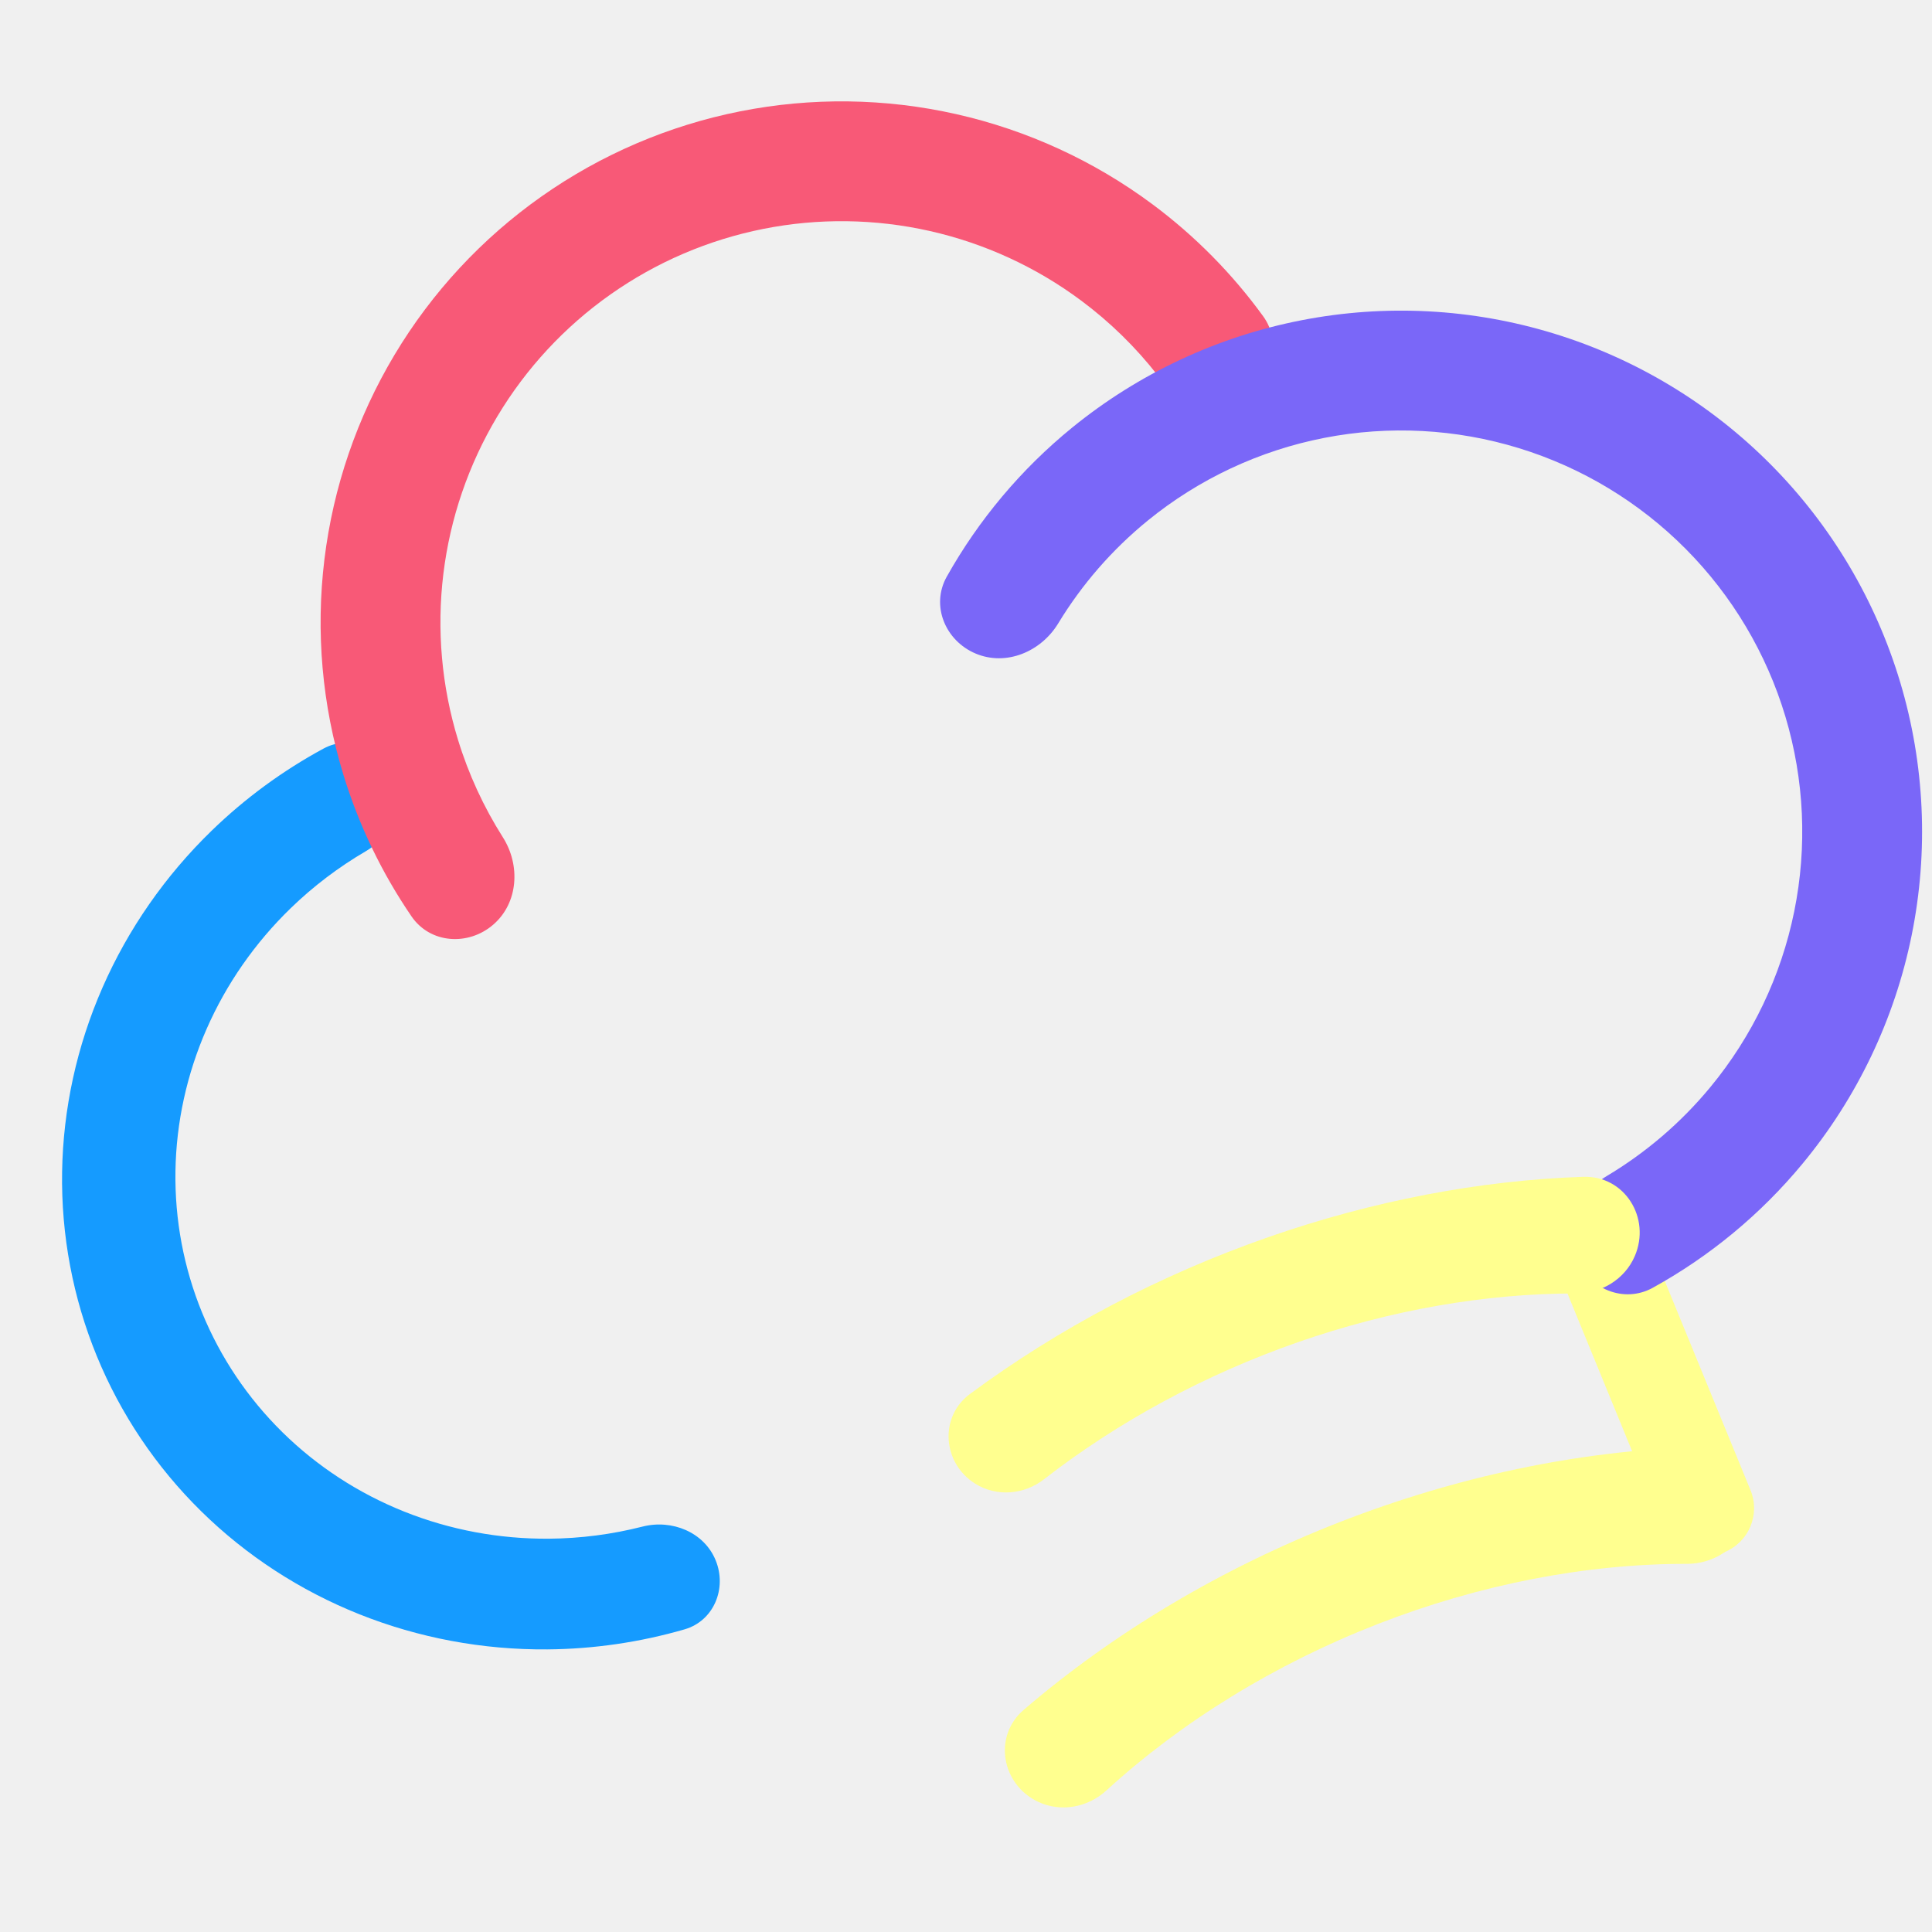
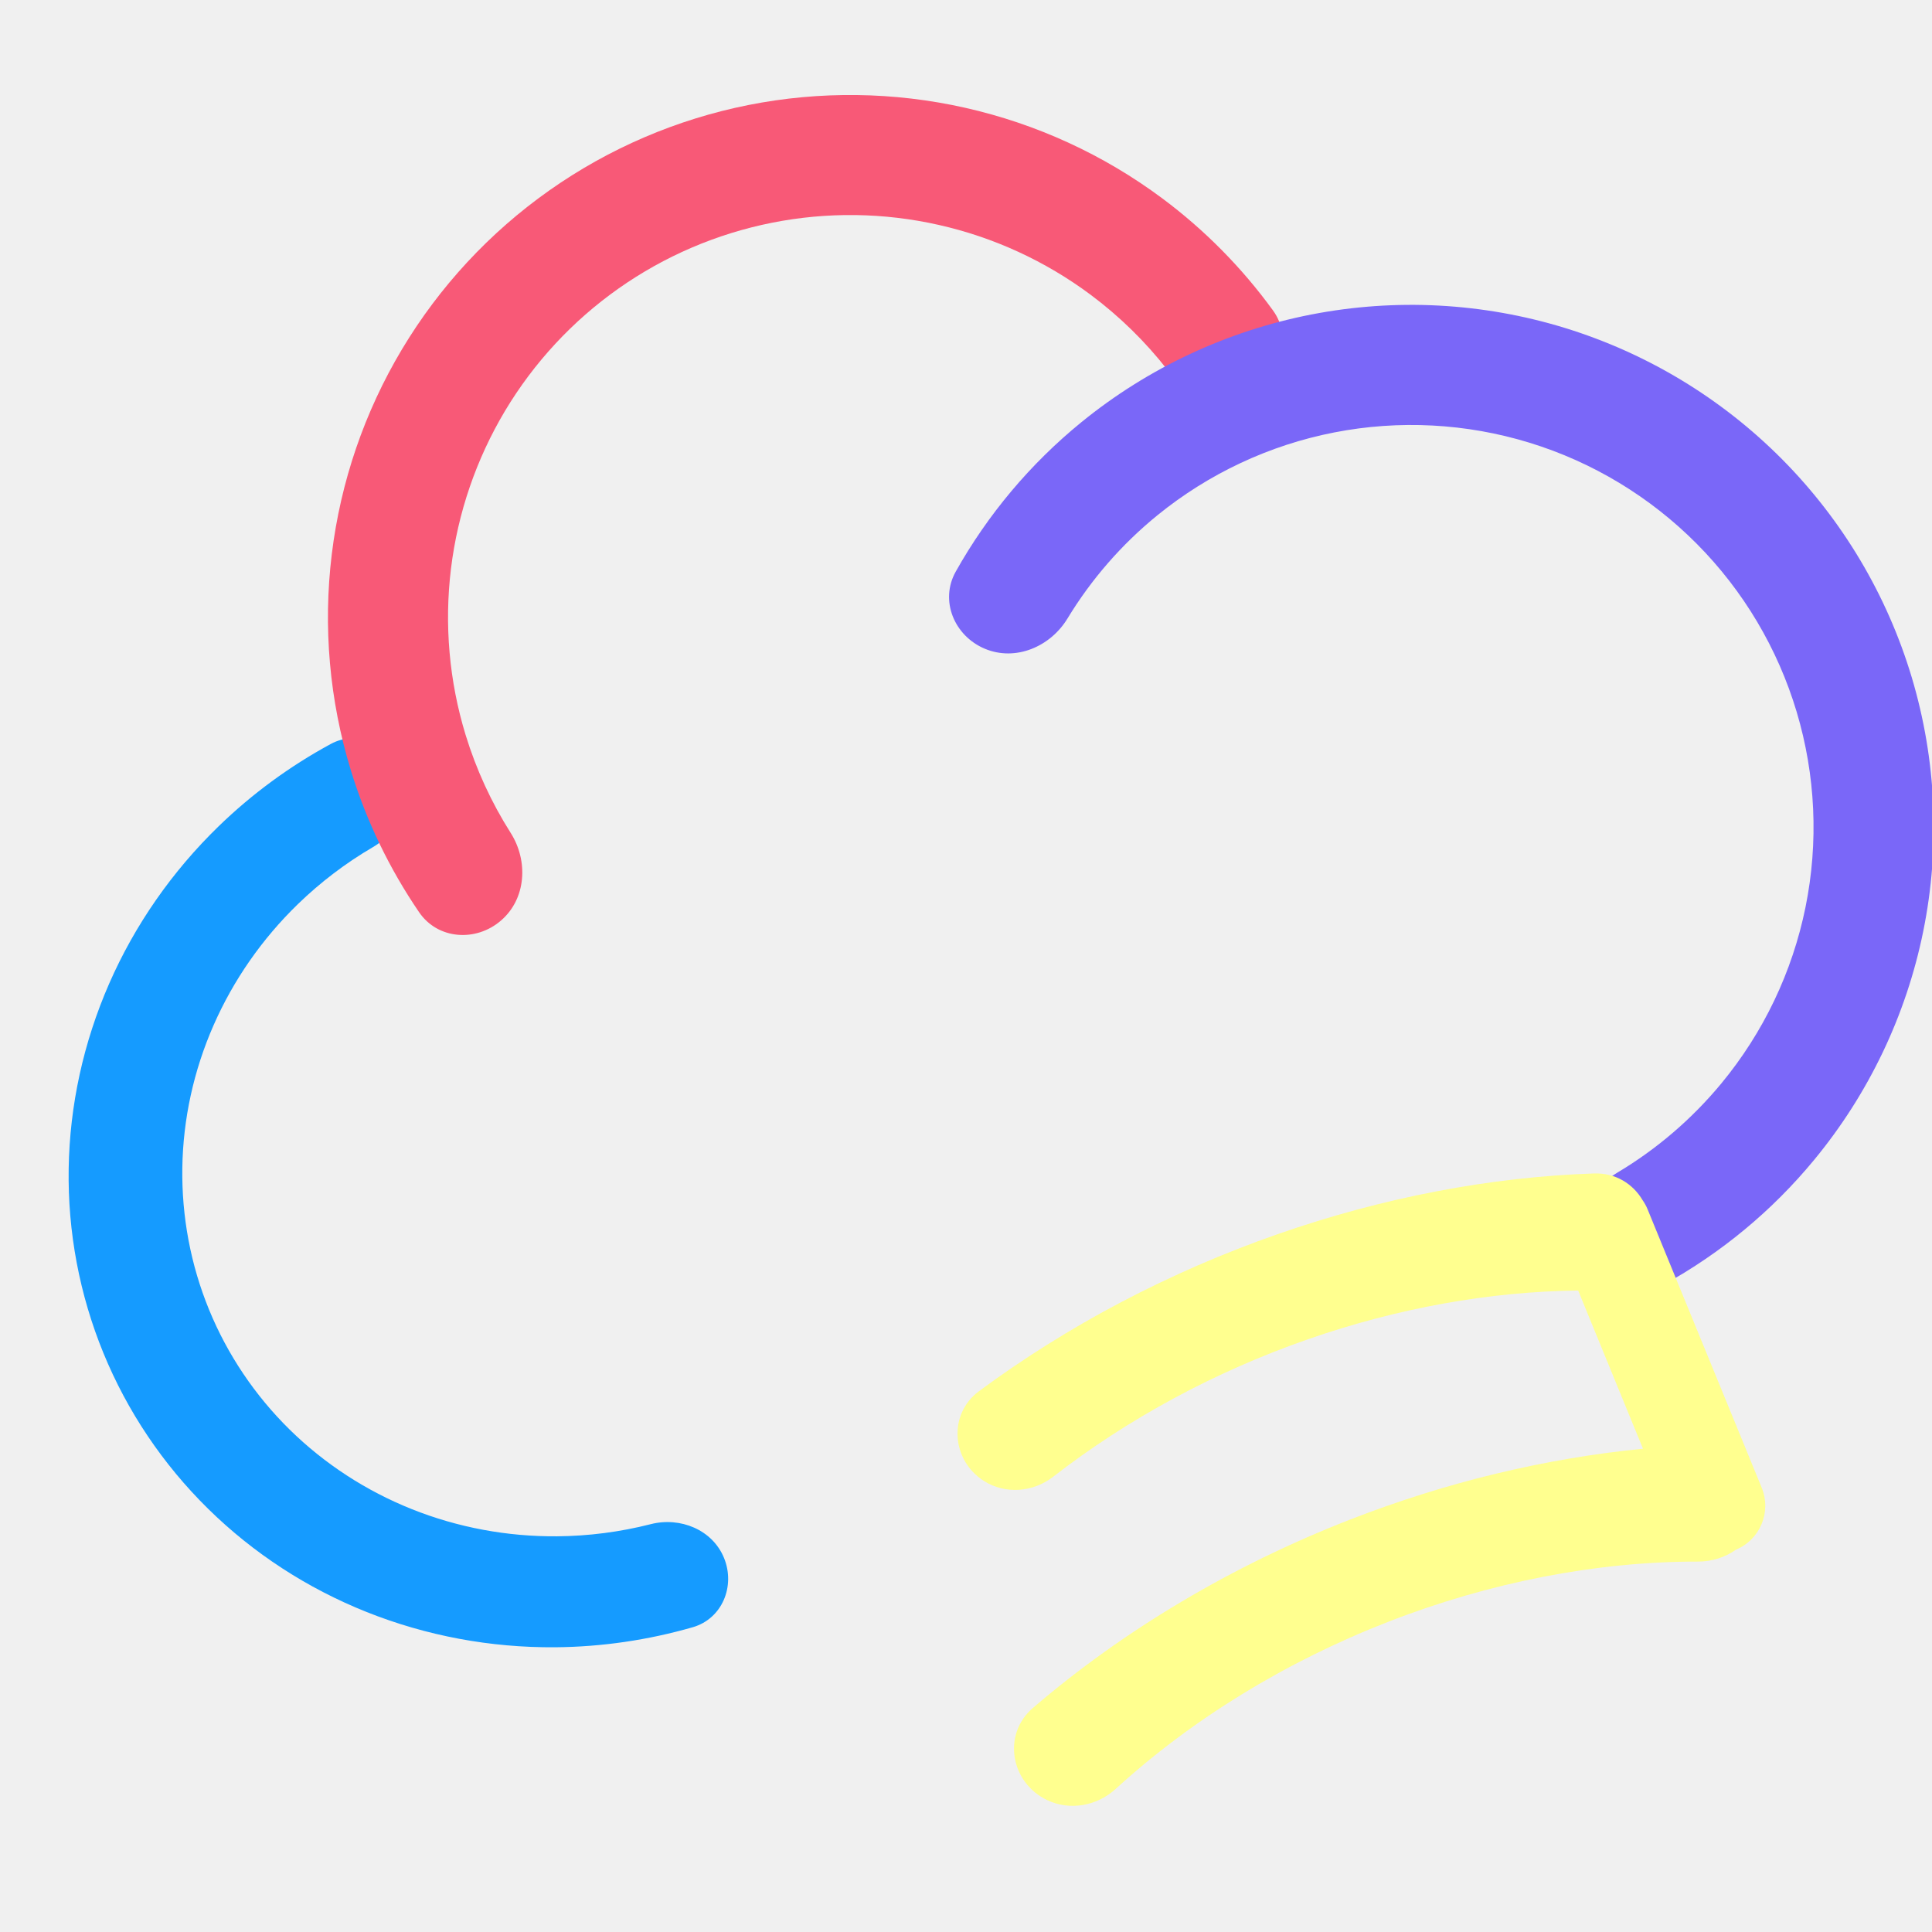
- <svg xmlns="http://www.w3.org/2000/svg" width="367" height="367" viewBox="0 0 367 367" fill="none">
-   <g clip-path="url(#clip0_14289_126640)">
-     <path d="M294.254 237.17C292.369 232.571 294.569 227.314 299.168 225.429C303.767 223.543 309.024 225.743 310.909 230.343L332.529 283.083C334.414 287.682 332.214 292.939 327.615 294.824C323.016 296.71 317.759 294.51 315.874 289.911L294.254 237.17Z" fill="#FFFF8F" />
-     <path d="M74.869 147.4C72.677 142.053 66.532 139.447 61.453 142.2C53.7 146.402 46.55 151.643 40.223 157.779C31.398 166.338 24.346 176.471 19.468 187.6C14.591 198.729 11.985 210.637 11.797 222.642C11.61 234.648 13.846 246.517 18.378 257.571C22.909 268.625 29.647 278.648 38.207 287.068C46.767 295.488 56.981 302.139 68.267 306.643C79.553 311.146 91.688 313.414 103.981 313.316C112.795 313.246 121.566 311.96 130.038 309.511C135.588 307.907 138.136 301.737 135.944 296.391C133.753 291.044 127.65 288.565 122.051 289.99C116.253 291.466 110.294 292.241 104.309 292.289C94.844 292.365 85.499 290.619 76.809 287.151C68.119 283.683 60.254 278.561 53.663 272.078C47.072 265.595 41.883 257.877 38.394 249.365C34.905 240.854 33.183 231.715 33.328 222.47C33.472 213.226 35.479 204.058 39.234 195.488C42.99 186.919 48.42 179.116 55.215 172.526C59.511 168.359 64.3 164.729 69.465 161.71C74.454 158.795 77.061 152.746 74.869 147.4Z" fill="#159BFF" />
-     <path d="M236.167 75.219C241.643 72.133 243.631 65.144 239.937 60.059C234.067 51.977 226.993 44.812 218.944 38.822C207.843 30.563 195.135 24.723 181.638 21.679C168.141 18.635 154.155 18.455 140.584 21.151C127.013 23.846 114.159 29.358 102.849 37.329C91.54 45.3 82.028 55.554 74.928 67.429C67.827 79.304 63.295 92.536 61.625 106.271C59.954 120.006 61.182 133.938 65.23 147.169C68.165 156.763 72.535 165.834 78.173 174.08C81.721 179.268 88.971 179.745 93.718 175.625C98.465 171.505 98.89 164.353 95.522 159.046C91.871 153.292 89 147.06 86.996 140.511C83.88 130.323 82.934 119.595 84.22 109.019C85.506 98.443 88.996 88.255 94.463 79.111C99.931 69.967 107.255 62.072 115.963 55.934C124.671 49.796 134.569 45.552 145.019 43.476C155.469 41.401 166.237 41.539 176.63 43.883C187.023 46.227 196.809 50.724 205.356 57.084C210.85 61.172 215.755 65.972 219.946 71.344C223.813 76.3 230.691 78.305 236.167 75.219Z" fill="#F85977" />
-     <path d="M299.37 239.012C301.754 244.828 308.443 247.666 313.947 244.631C324.807 238.641 334.475 230.646 342.421 221.036C352.791 208.493 359.909 193.586 363.142 177.636C366.376 161.685 365.626 145.184 360.958 129.592C356.291 114.001 347.851 99.801 336.385 88.251C324.919 76.701 310.782 68.157 295.225 63.375C279.668 58.594 263.173 57.723 247.199 60.84C231.225 63.956 216.267 70.964 203.648 81.242C193.98 89.118 185.914 98.727 179.845 109.543C176.769 115.024 179.558 121.733 185.357 124.16C191.155 126.586 197.753 123.794 201.015 118.421C205.515 111.012 211.26 104.4 218.024 98.89C227.74 90.976 239.258 85.58 251.558 83.18C263.858 80.78 276.559 81.451 288.538 85.133C300.517 88.814 311.402 95.394 320.231 104.287C329.06 113.181 335.559 124.114 339.153 136.12C342.746 148.125 343.324 160.831 340.834 173.113C338.344 185.395 332.864 196.873 324.878 206.531C319.319 213.255 312.666 218.951 305.223 223.396C299.827 226.619 296.986 233.196 299.37 239.012Z" fill="#7A67F8" />
-     <path d="M331.598 289.977C334.713 282.741 329.691 274.64 321.818 274.906C299.698 275.652 276.639 280.496 254.52 289.122C232.179 297.833 211.603 310.089 194.451 324.81C188.608 329.826 190.236 338.986 197.202 342.269C201.521 344.305 206.628 343.348 210.152 340.127C224.526 326.986 242.261 316.083 261.657 308.519C281.016 300.97 301.275 297.042 320.465 297.065C325.255 297.071 329.704 294.376 331.598 289.977Z" fill="#FFFF8F" />
-     <path d="M310.54 238.615C313.655 231.38 308.632 223.279 300.759 223.545C281.149 224.207 260.773 228.09 240.942 235.001C220.423 242.151 201.094 252.33 184.256 264.794C178.375 269.148 179.028 277.917 185.217 281.82C189.279 284.381 194.516 283.952 198.308 281.006C212.445 270.02 228.966 261.089 246.584 254.95C264.132 248.835 282.212 245.683 299.408 245.704C304.198 245.709 308.646 243.014 310.54 238.615Z" fill="#FFFF8F" />
+ <svg xmlns="http://www.w3.org/2000/svg" width="366" height="366" viewBox="0 0 366 366" fill="none">
+   <g clip-path="url(#clip0_12939_97605)">
+     <path d="M76.08 146.14C73.89 140.79 67.74 138.19 62.66 140.94C54.91 145.14 47.76 150.38 41.43 156.52C32.61 165.08 25.55 175.21 20.68 186.34C15.81 197.47 13.2 209.38 13.01 221.39C12.82 233.4 15.06 245.26 19.59 256.32C24.12 267.37 30.86 277.4 39.42 285.82C47.98 294.24 58.19 300.89 69.48 305.39C80.77 309.89 92.9 312.16 105.19 312.06C114 311.99 122.77 310.7 131.25 308.26C136.8 306.65 139.35 300.49 137.16 295.14C134.97 289.79 128.87 287.31 123.27 288.74C117.47 290.22 111.51 290.99 105.53 291.04C96.06 291.11 86.72 289.37 78.03 285.9C69.34 282.43 61.48 277.31 54.88 270.83C48.29 264.35 43.1 256.63 39.61 248.12C36.12 239.61 34.4 230.47 34.54 221.22C34.68 211.98 36.69 202.81 40.45 194.24C44.21 185.67 49.64 177.87 56.43 171.28C60.73 167.11 65.51 163.48 70.68 160.46C75.67 157.54 78.28 151.5 76.08 146.15V146.14Z" fill="#159BFF" />
+     <path d="M237.38 73.96C242.86 70.87 244.84 63.89 241.15 58.8C235.28 50.72 228.21 43.55 220.16 37.56C209.06 29.3 196.35 23.46 182.85 20.42C169.35 17.38 155.37 17.2 141.8 19.89C128.23 22.59 115.37 28.1 104.07 36.07C92.76 44.04 83.25 54.3 76.15 66.17C69.05 78.05 64.52 91.28 62.85 105.01C61.18 118.75 62.41 132.68 66.46 145.91C69.39 155.5 73.77 164.57 79.4 172.82C82.95 178.01 90.2 178.49 94.94 174.36C99.69 170.24 100.11 163.09 96.74 157.78C93.09 152.03 90.22 145.79 88.21 139.24C85.09 129.05 84.15 118.32 85.43 107.75C86.72 97.17 90.21 86.99 95.67 77.84C101.14 68.7 108.46 60.8 117.17 54.66C125.88 48.52 135.78 44.28 146.23 42.2C156.68 40.12 167.45 40.26 177.84 42.61C188.23 44.95 198.02 49.45 206.57 55.81C212.06 59.9 216.97 64.7 221.16 70.07C225.03 75.03 231.9 77.03 237.38 73.94V73.96Z" fill="#F85977" />
+     <path d="M300.58 237.76C302.96 243.58 309.65 246.41 315.16 243.38C326.02 237.39 335.69 229.4 343.63 219.78C354 207.24 361.12 192.33 364.35 176.38C367.58 160.43 366.83 143.93 362.17 128.34C357.5 112.75 349.06 98.55 337.6 87C326.13 75.45 312 66.91 296.44 62.12C280.88 57.34 264.39 56.47 248.41 59.58C232.44 62.7 217.48 69.7 204.86 79.98C195.19 87.86 187.13 97.46 181.06 108.28C177.98 113.76 180.77 120.47 186.57 122.9C192.37 125.33 198.97 122.54 202.23 117.16C206.73 109.75 212.47 103.14 219.24 97.63C228.96 89.72 240.47 84.32 252.77 81.92C265.07 79.52 277.77 80.19 289.75 83.87C301.73 87.55 312.61 94.13 321.44 103.02C330.27 111.91 336.77 122.85 340.36 134.85C343.95 146.85 344.53 159.56 342.04 171.84C339.55 184.12 334.07 195.6 326.08 205.26C320.52 211.98 313.87 217.68 306.43 222.12C301.03 225.34 298.19 231.92 300.58 237.74V237.76Z" fill="#7A67F8" />
+     <path d="M333.74 281.83L312.12 229.09C311.87 228.47 311.54 227.89 311.18 227.37C309.37 224.29 306.06 222.16 301.97 222.3C282.36 222.96 261.98 226.85 242.15 233.76C221.63 240.91 202.3 251.09 185.46 263.55C179.58 267.9 180.23 276.67 186.42 280.57C190.48 283.13 195.72 282.7 199.51 279.76C213.65 268.78 230.17 259.84 247.79 253.71C264.78 247.79 282.26 244.66 298.97 244.48L311.25 274.45C292.8 276.25 273.95 280.78 255.73 287.88C233.39 296.59 212.81 308.85 195.66 323.57C189.82 328.59 191.44 337.74 198.41 341.03C202.73 343.07 207.84 342.11 211.36 338.89C225.73 325.75 243.47 314.85 262.87 307.28C282.23 299.73 302.49 295.8 321.68 295.83C324.31 295.83 326.83 295.02 328.88 293.56C333.44 291.66 335.62 286.42 333.74 281.84V281.83Z" fill="#FFFF8F" />
  </g>
  <defs>
-     <clipPath id="clip0_14289_126640">
-       <rect width="366" height="366" fill="white" transform="translate(0.5 0.75)" />
+     <clipPath id="clip0_12939_97605">
+       <rect width="366" height="366" fill="white" />
    </clipPath>
  </defs>
</svg>
